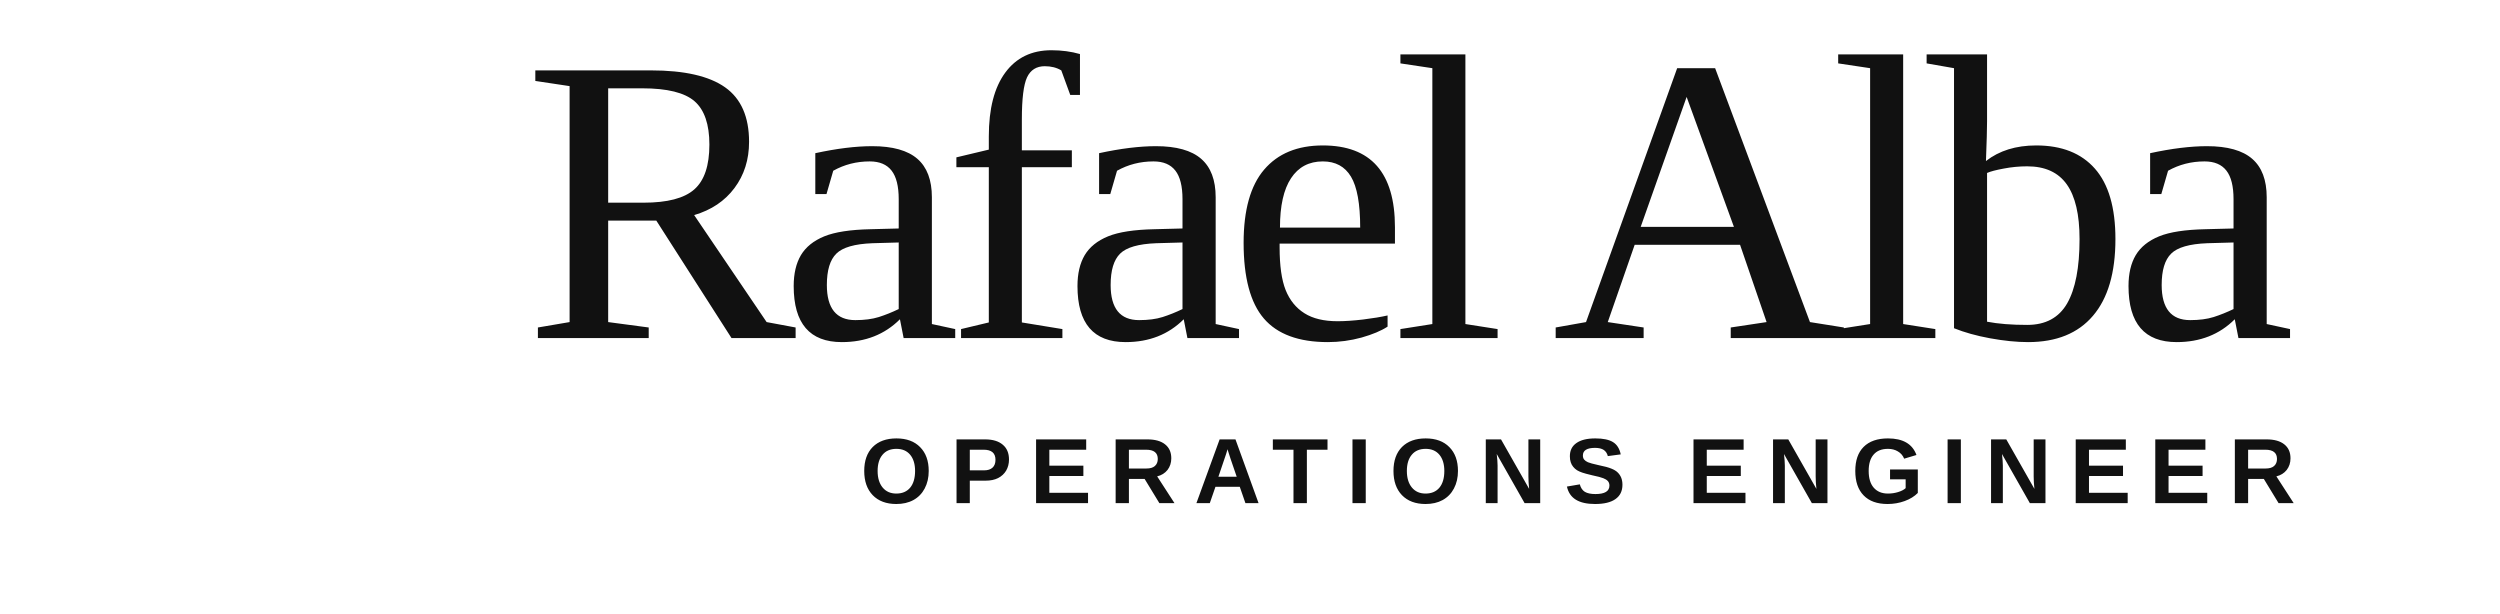
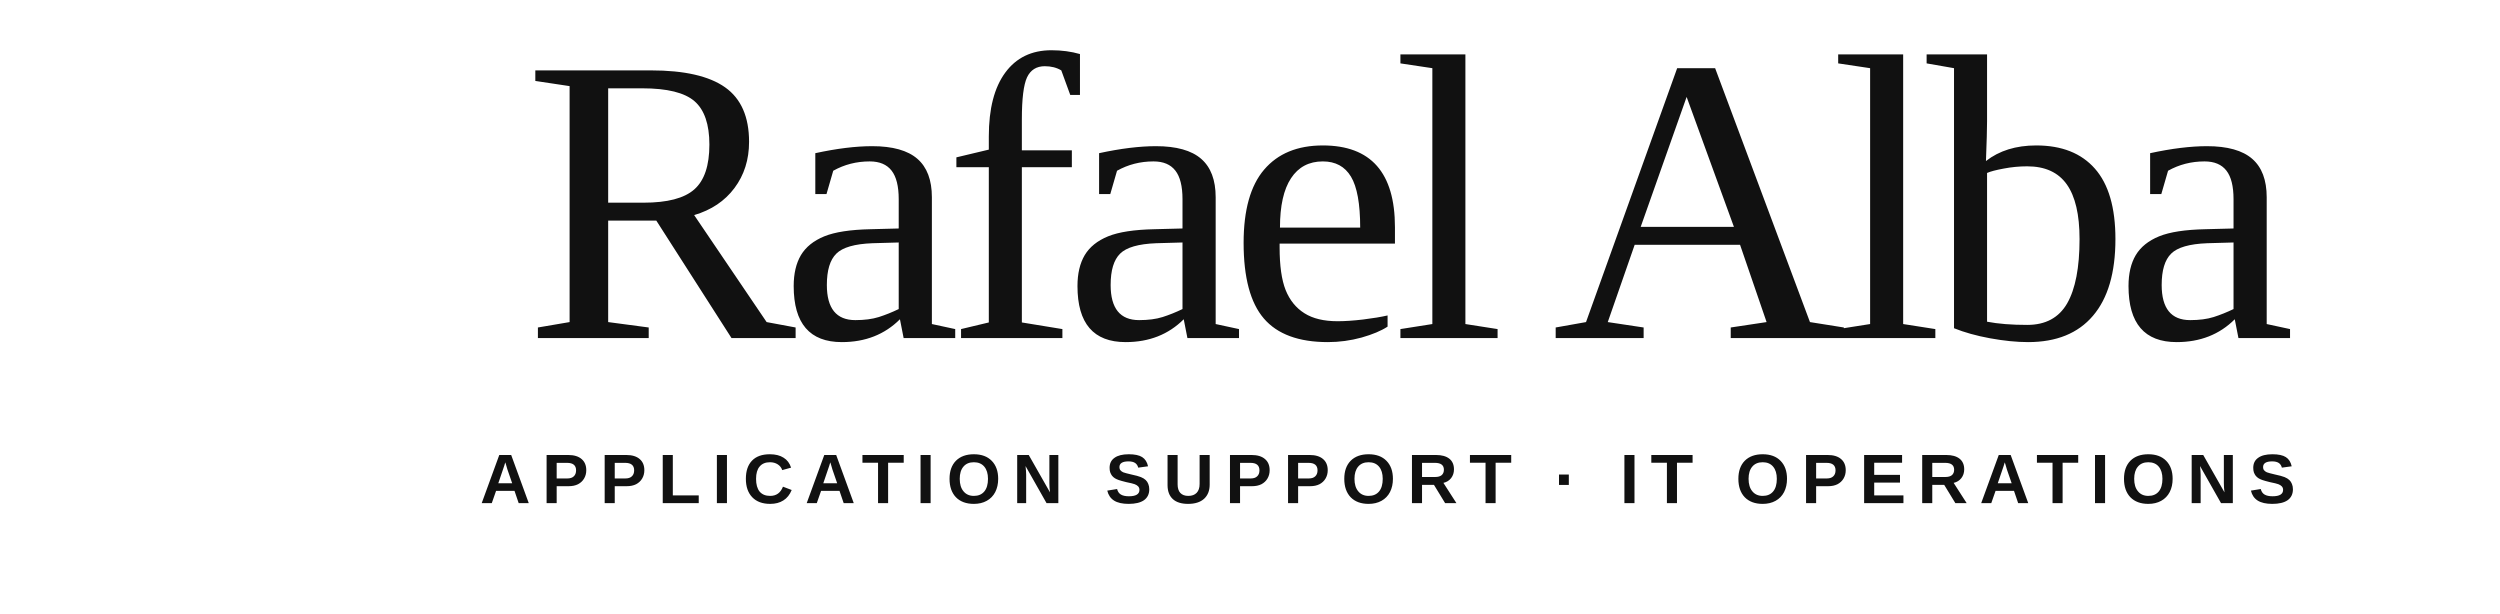
<svg xmlns="http://www.w3.org/2000/svg" viewBox="0 0 318 78" role="img" aria-labelledby="title desc">
  <text x="292" y="43" text-anchor="end" font-family="Georgia, 'Times New Roman', Times, serif" font-size="52" font-weight="400" letter-spacing="-2.15" fill="#111111" style="font-kerning: normal;">Rafael Alba</text>
-   <text x="292" y="64" text-anchor="end" font-family="Arial, Helvetica, sans-serif" font-size="11.8" font-weight="700" letter-spacing="2.25" fill="#111111">OPERATIONS ENGINEER</text>
+   <text x="292" y="64" text-anchor="end" font-family="Arial, Helvetica, sans-serif" font-size="8.9" font-weight="700" letter-spacing="1.45" fill="#111111">APPLICATION SUPPORT · IT OPERATIONS</text>
</svg>
